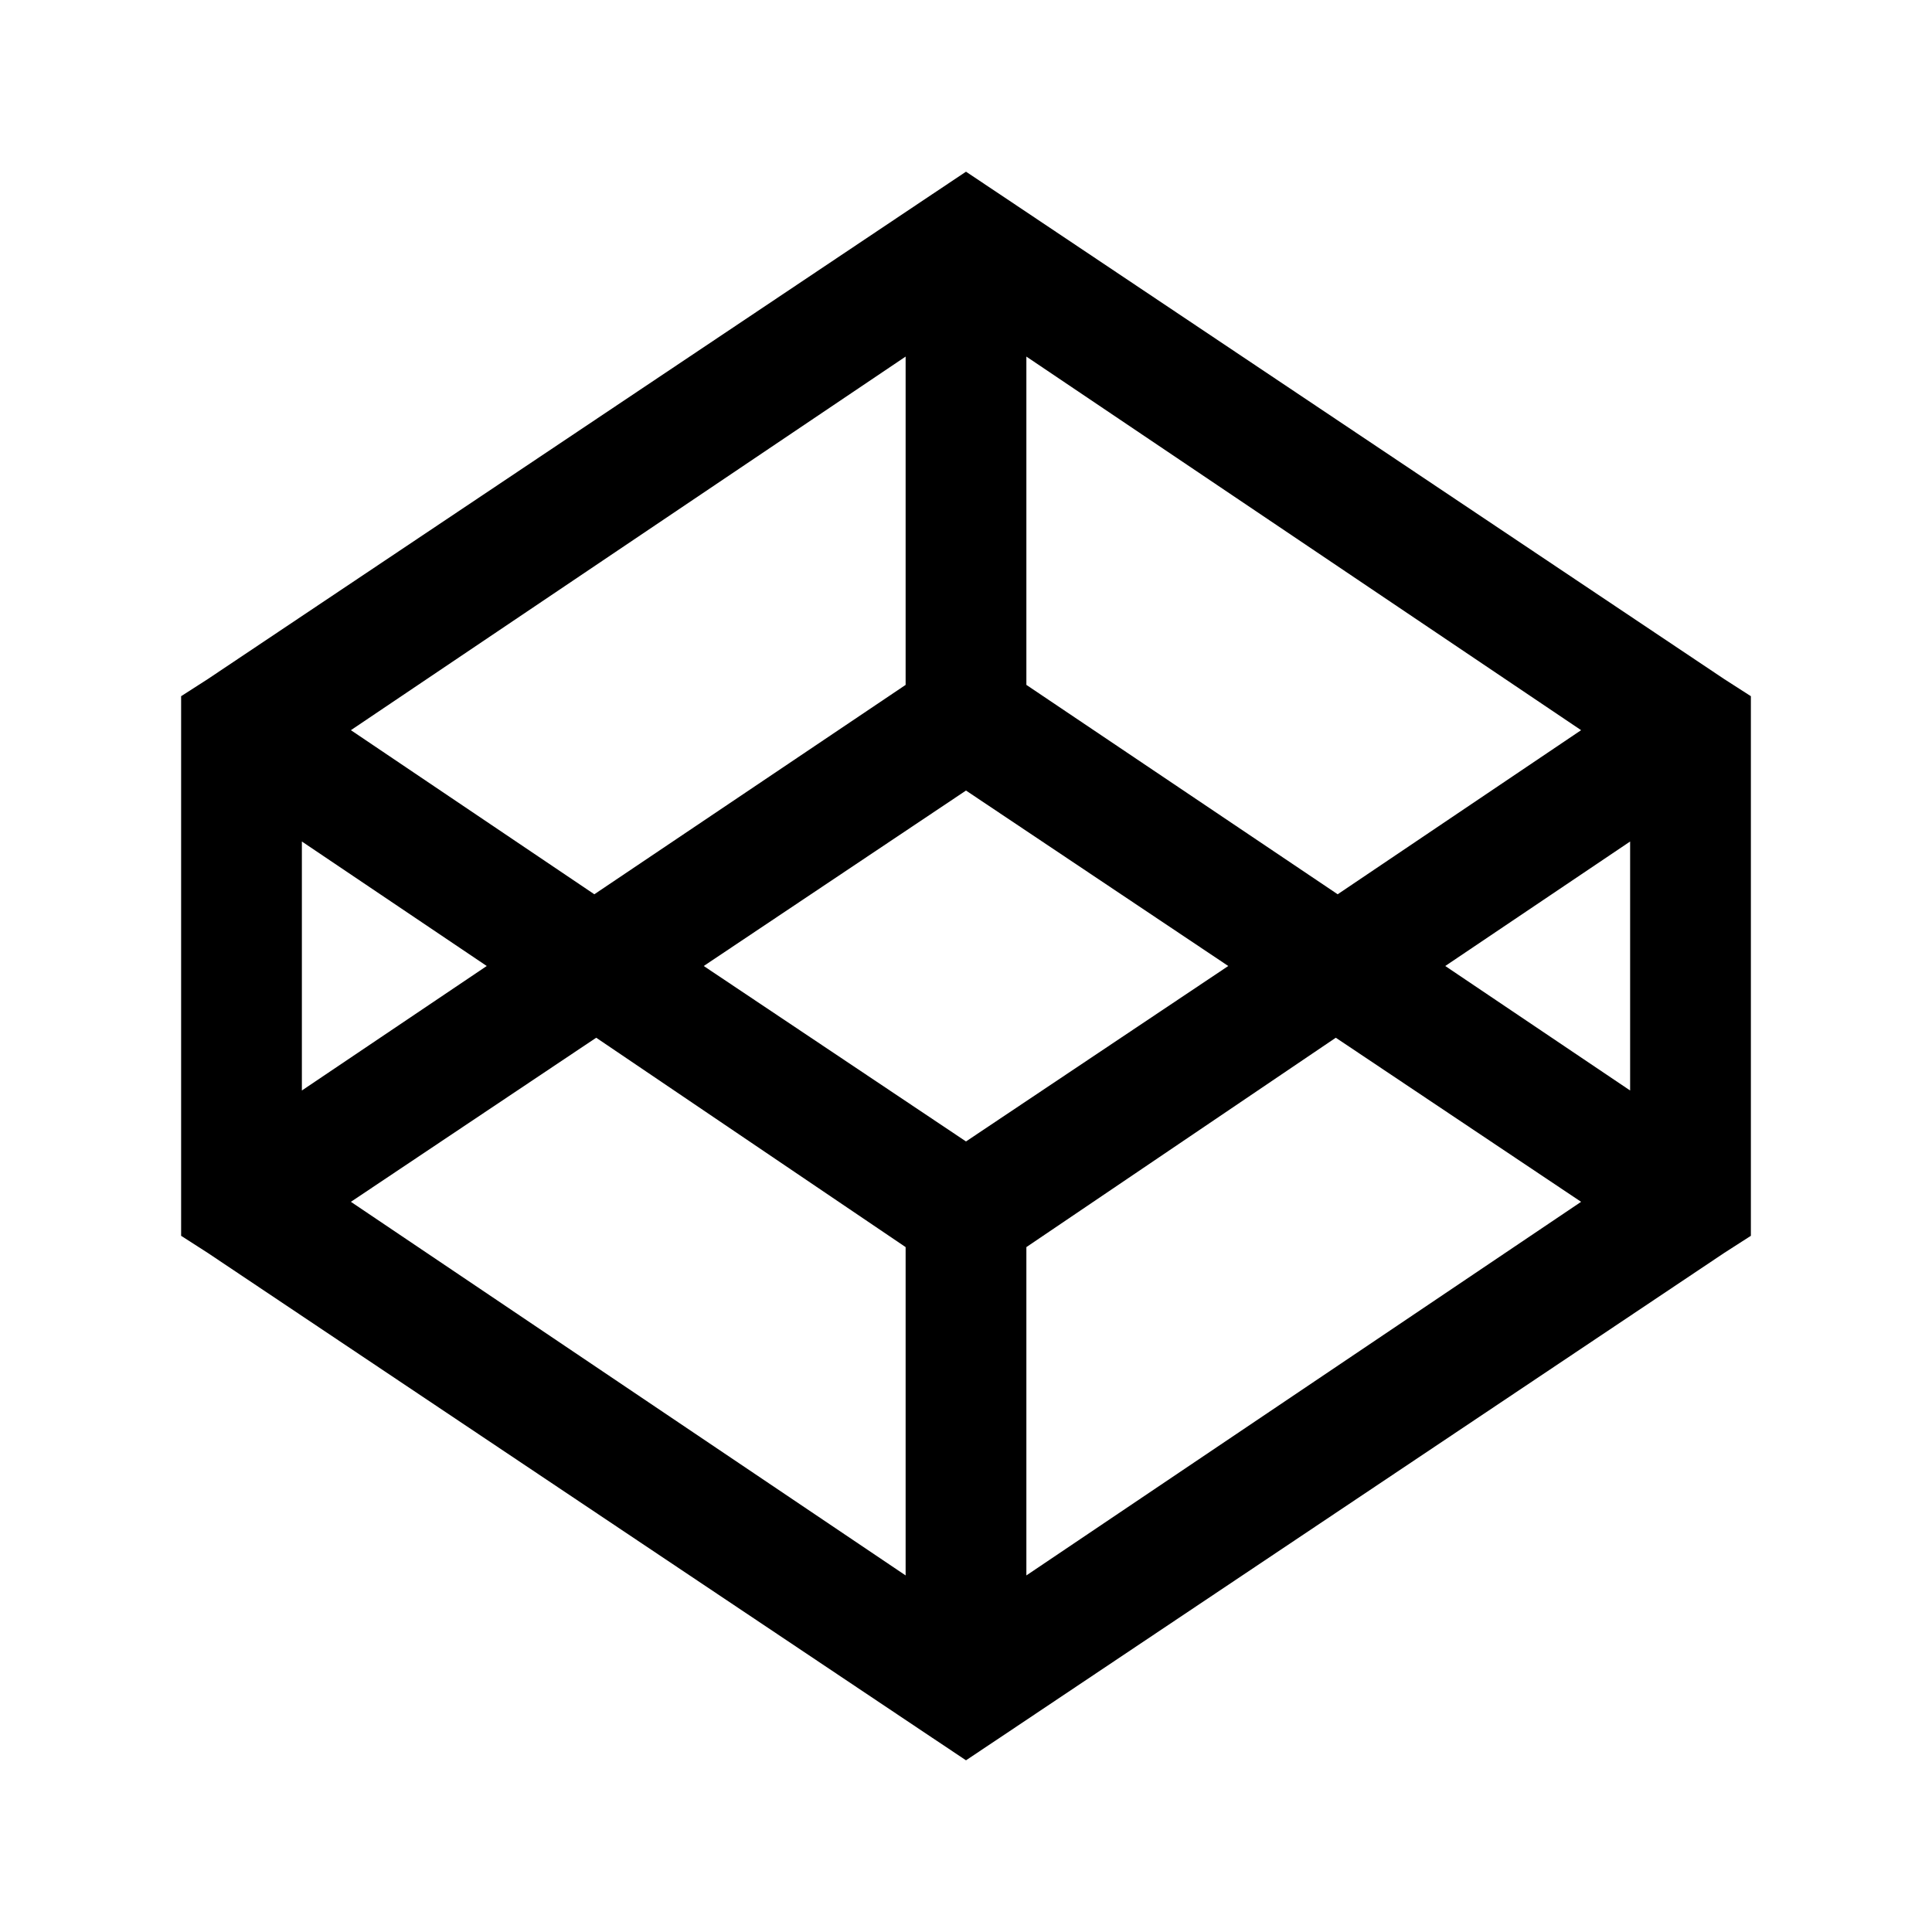
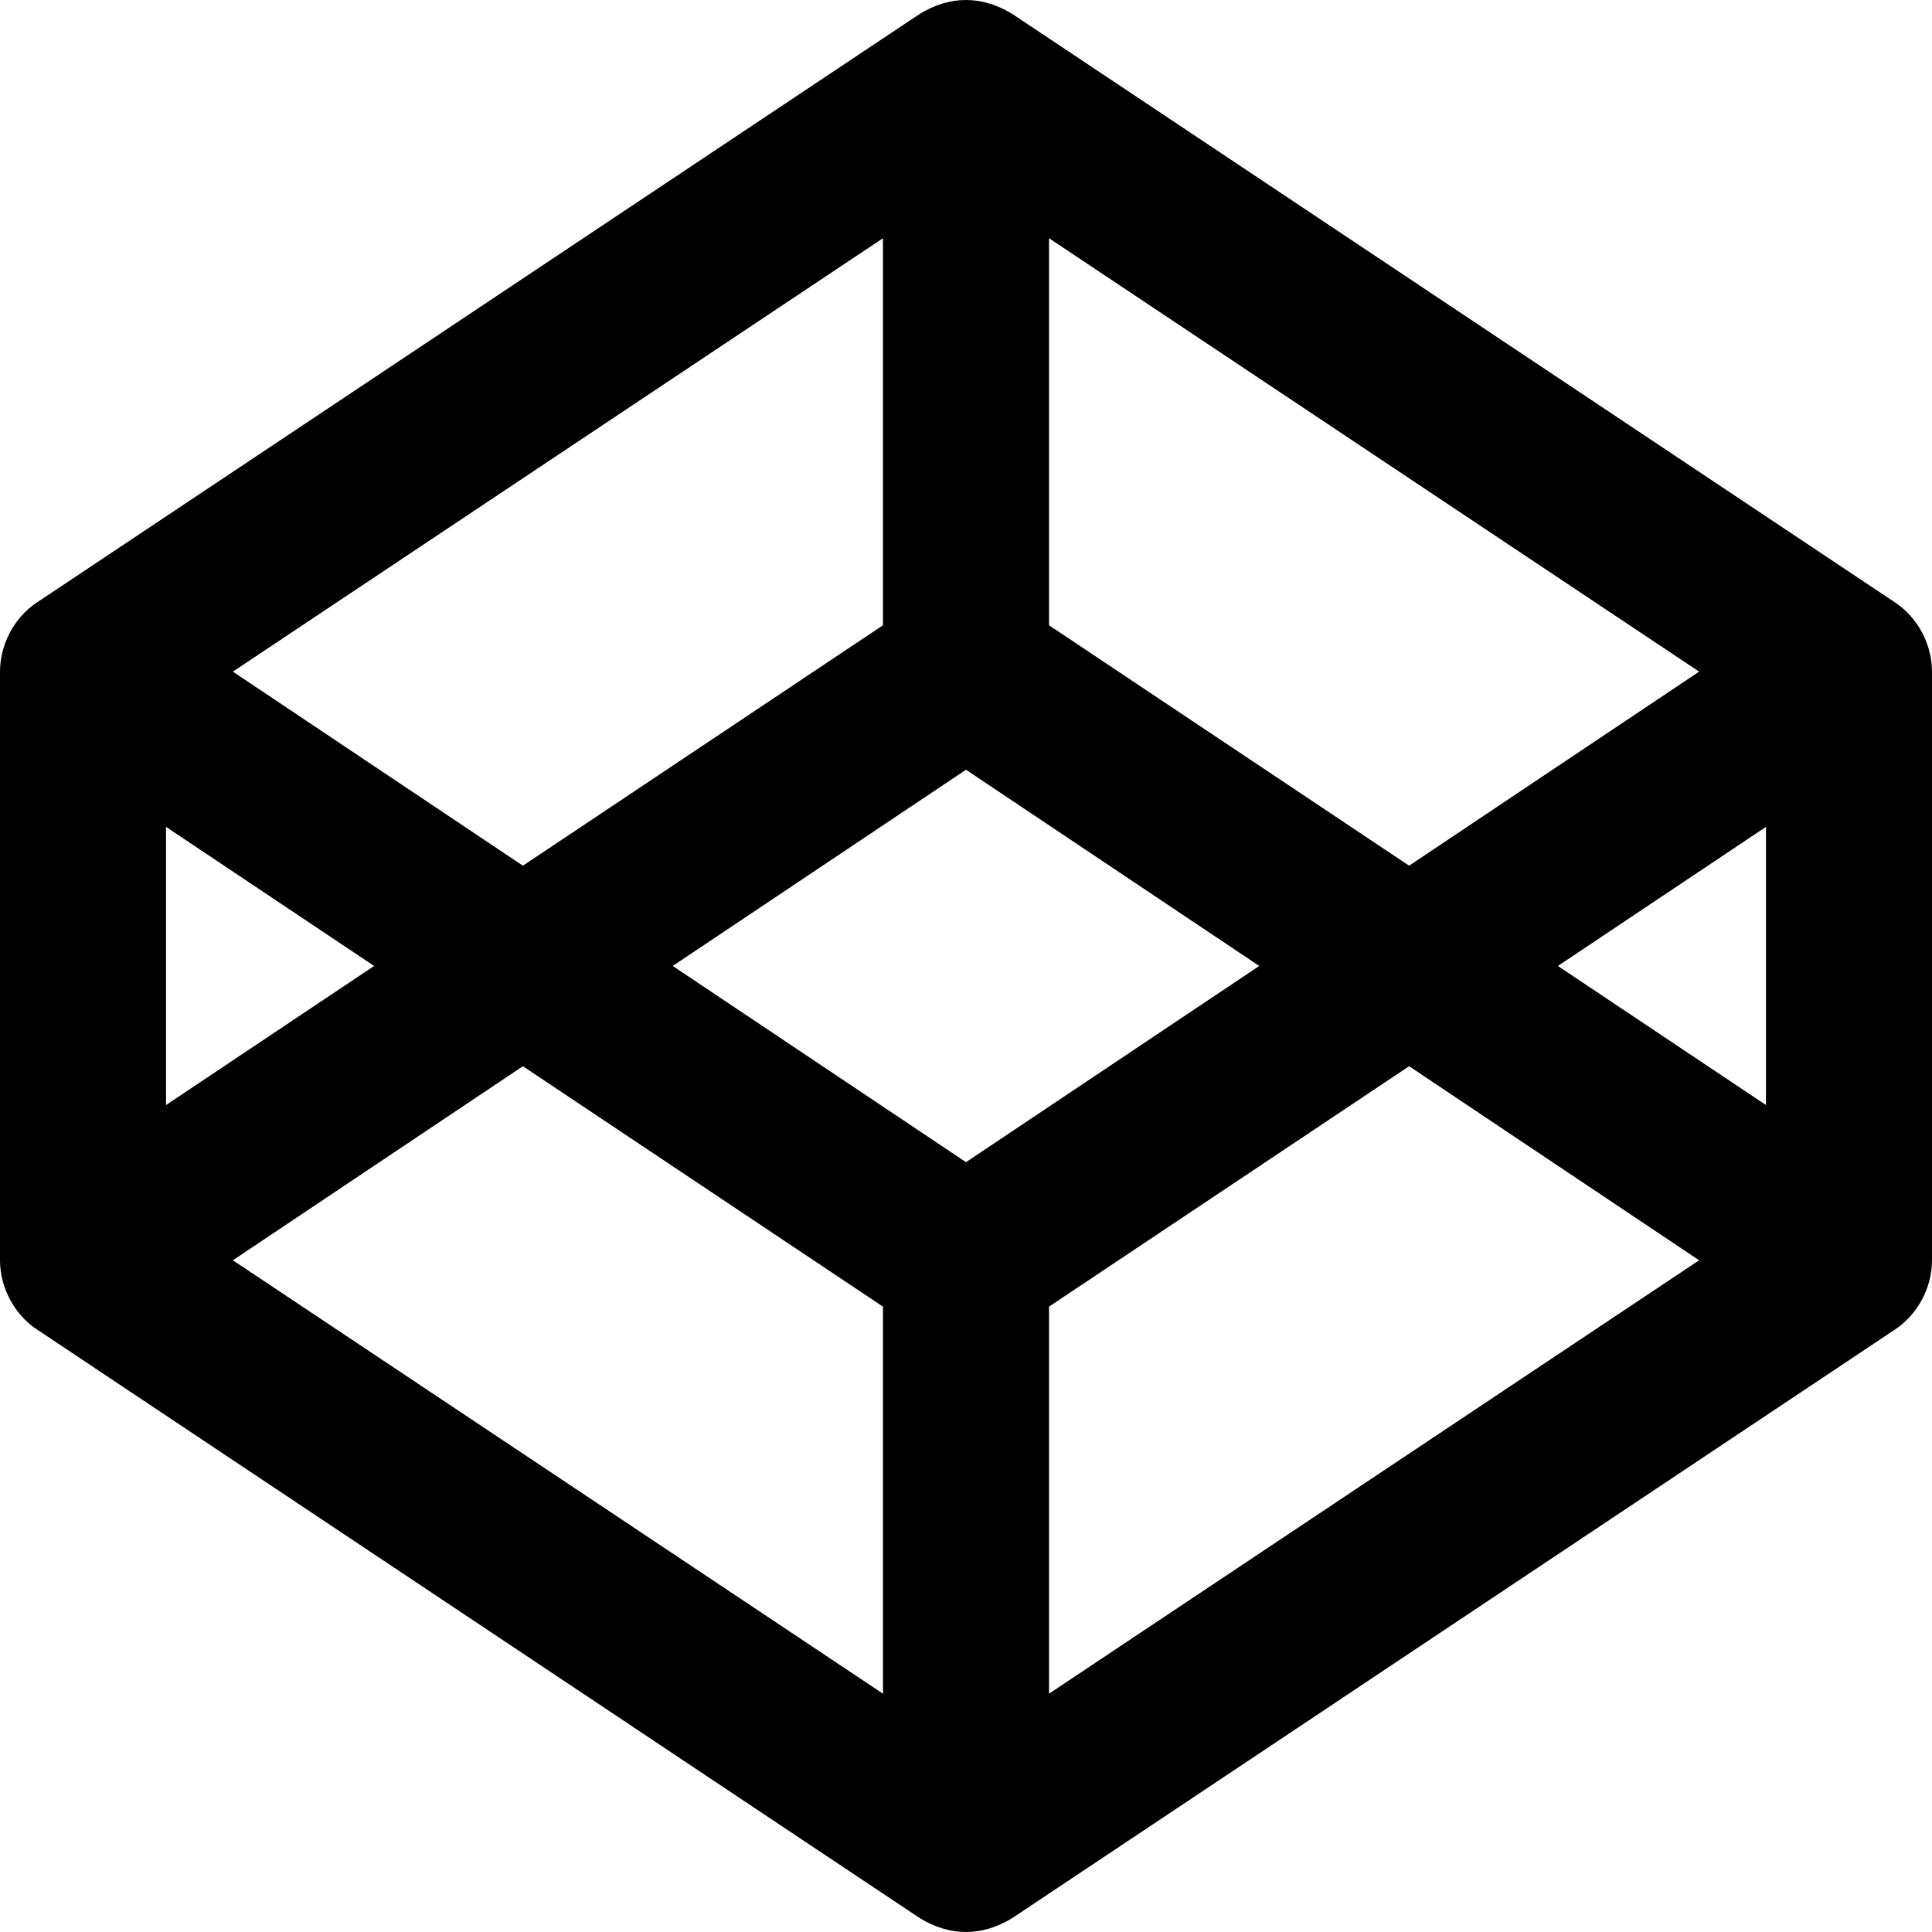
- <svg xmlns="http://www.w3.org/2000/svg" viewBox="0 0 32 32">
-   <path d="M 16 2.844 L 15.438 3.219 L 3.438 11.25 L 3 11.531 L 3 20.469 L 3.438 20.75 L 15.438 28.781 L 16 29.156 L 16.562 28.781 L 28.562 20.75 L 29 20.469 L 29 11.531 L 28.562 11.25 L 16.562 3.219 Z M 15 5.906 L 15 11.344 L 9.844 14.812 L 5.812 12.094 Z M 17 5.906 L 26.188 12.094 L 22.156 14.812 L 17 11.344 Z M 16 13.094 L 20.344 16 L 16 18.906 L 11.656 16 Z M 5 13.938 L 8.062 16 L 5 18.062 Z M 27 13.938 L 27 18.062 L 23.938 16 Z M 9.875 17.188 L 15 20.656 L 15 26.094 L 5.812 19.906 Z M 22.125 17.188 L 26.188 19.906 L 17 26.094 L 17 20.656 Z" />
+ <svg xmlns="http://www.w3.org/2000/svg" viewBox="0 0 512 512">
+   <path d="M502.285 159.704l-234-156c-7.987-4.915-16.511-4.96-24.571 0l-234 156C3.714 163.703 0 170.847 0 177.989v155.999c0 7.143 3.714 14.286 9.715 18.286l234 156.022c7.987 4.915 16.511 4.96 24.571 0l234-156.022c6-3.999 9.715-11.143 9.715-18.286V177.989c-.001-7.142-3.715-14.286-9.716-18.285zM278 63.131l172.286 114.858-76.857 51.429L278 165.703V63.131zm-44 0v102.572l-95.429 63.715-76.857-51.429L234 63.131zM44 219.132l55.143 36.857L44 292.846v-73.714zm190 229.715L61.714 333.989l76.857-51.429L234 346.275v102.572zm22-140.858l-77.715-52 77.715-52 77.715 52-77.715 52zm22 140.858V346.275l95.429-63.715 76.857 51.429L278 448.847zm190-156.001l-55.143-36.857L468 219.132v73.714z" />
</svg>
